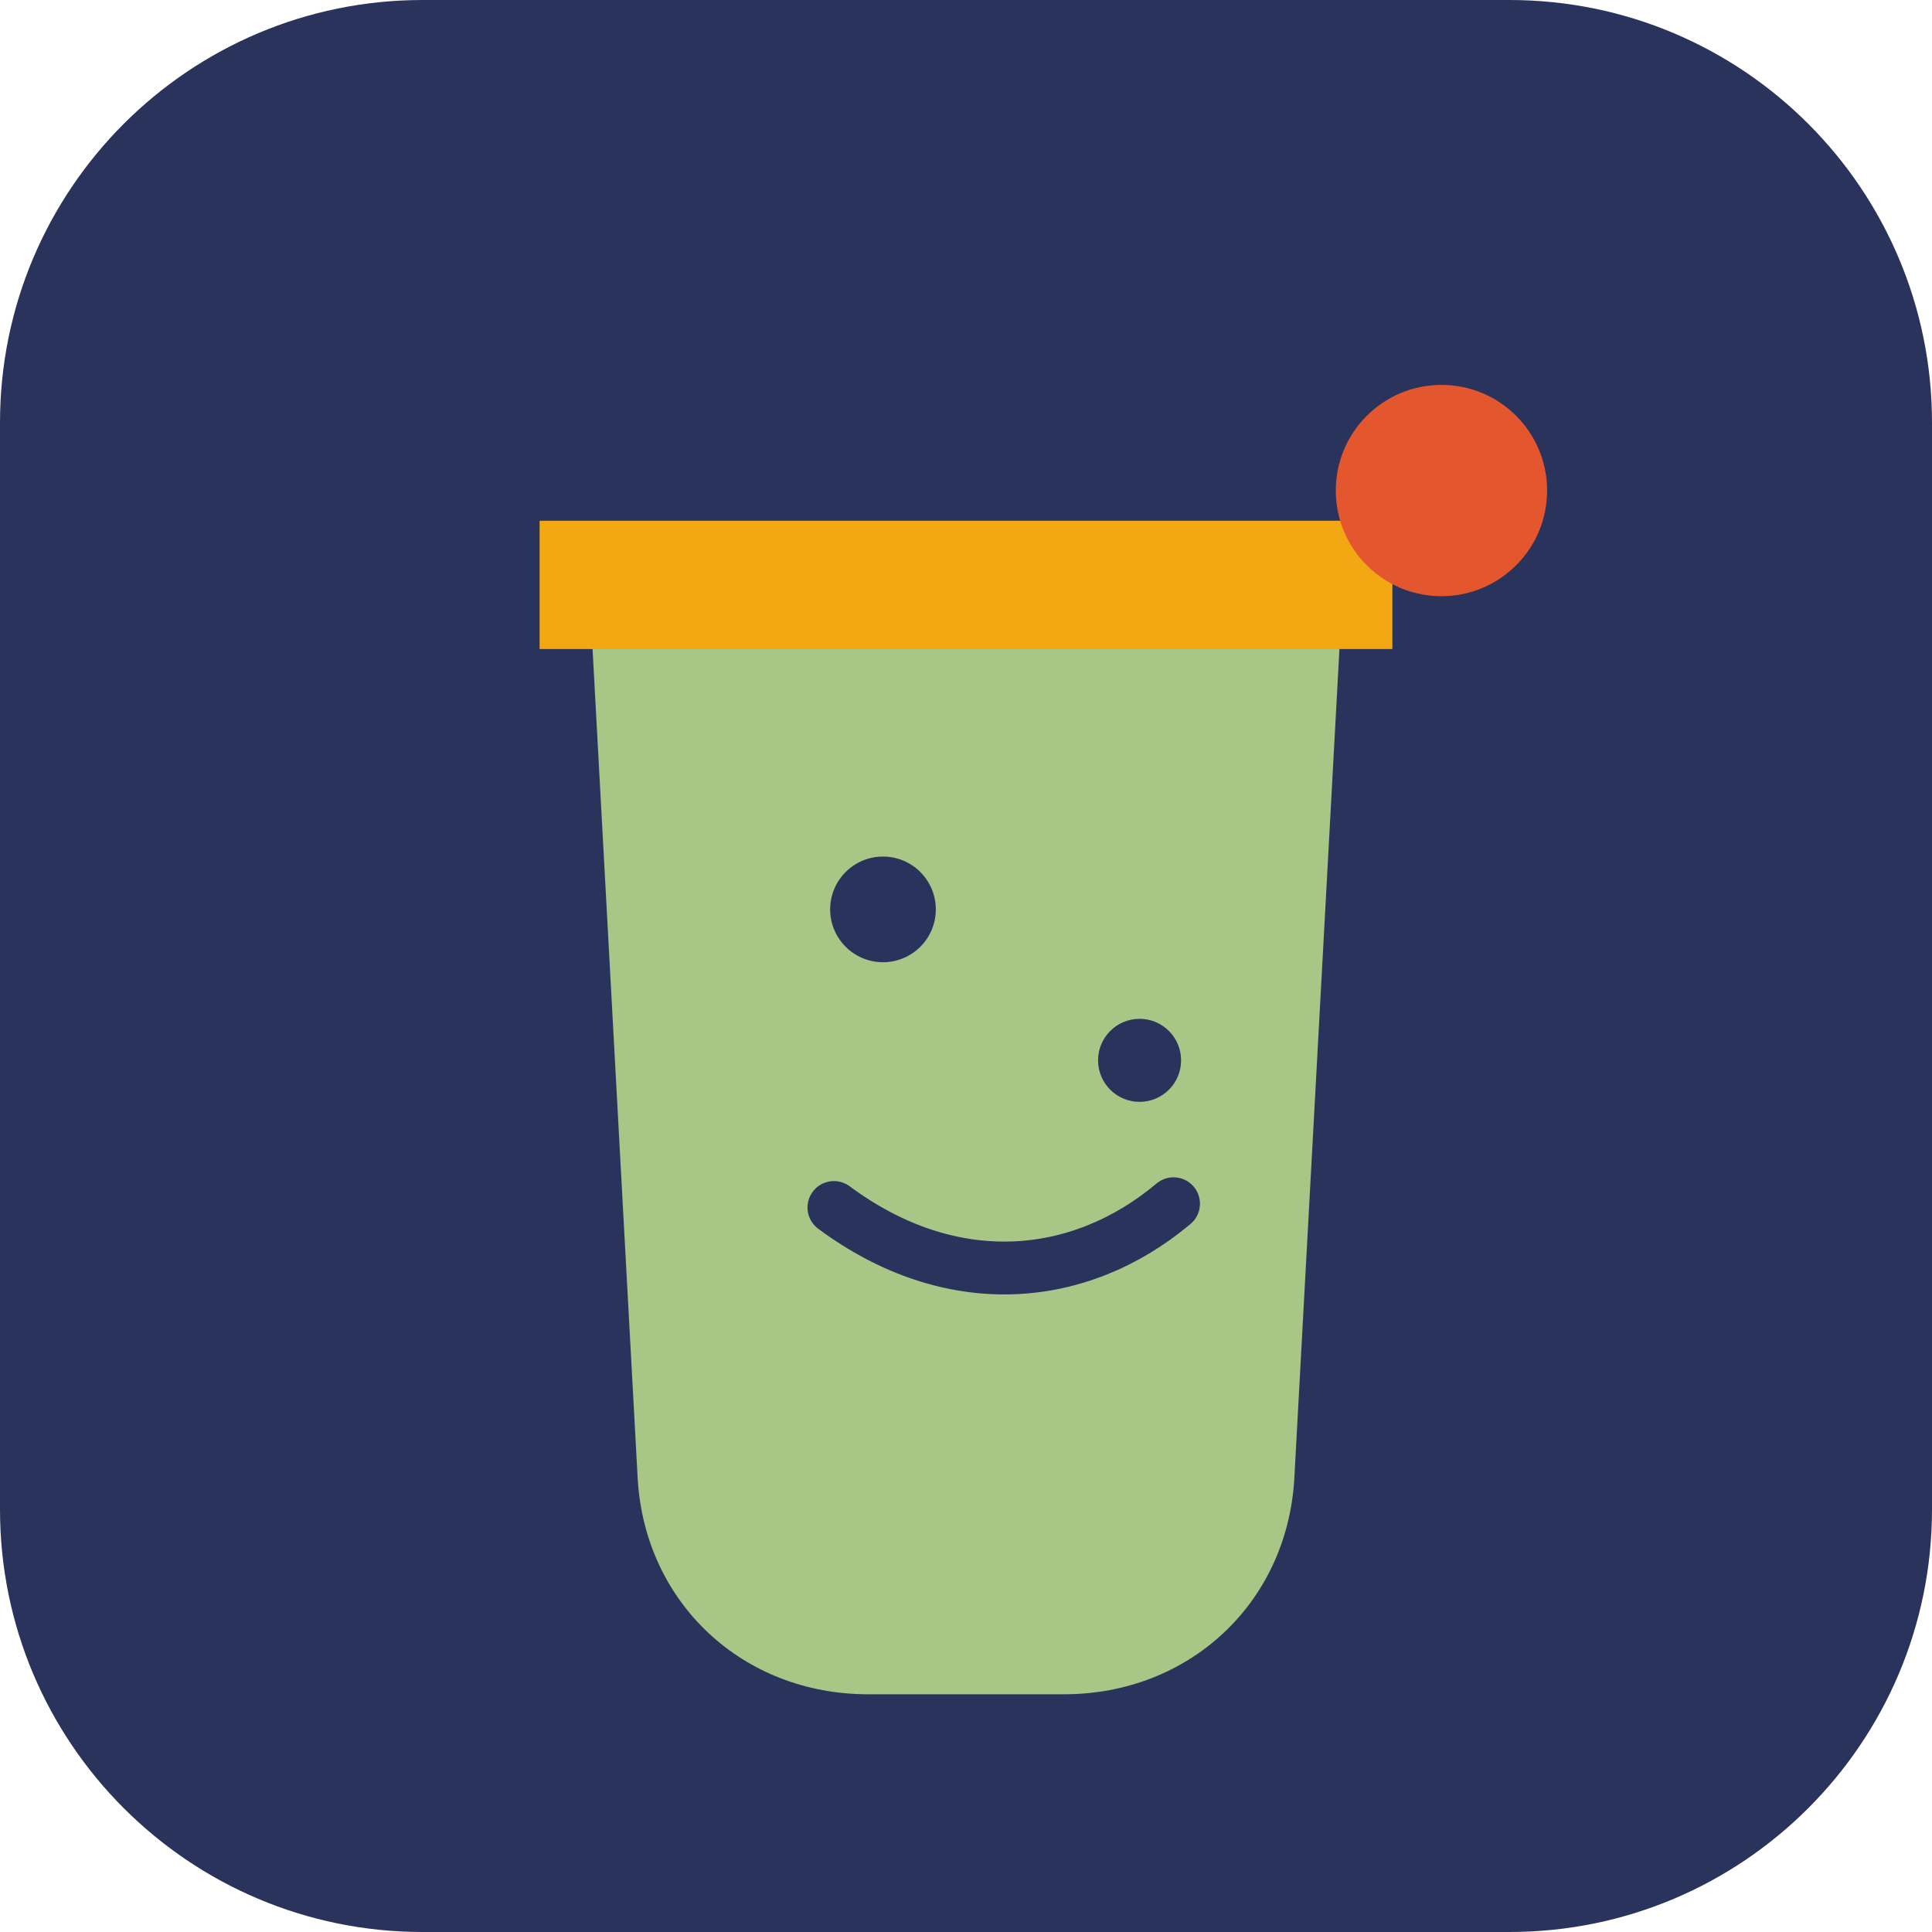
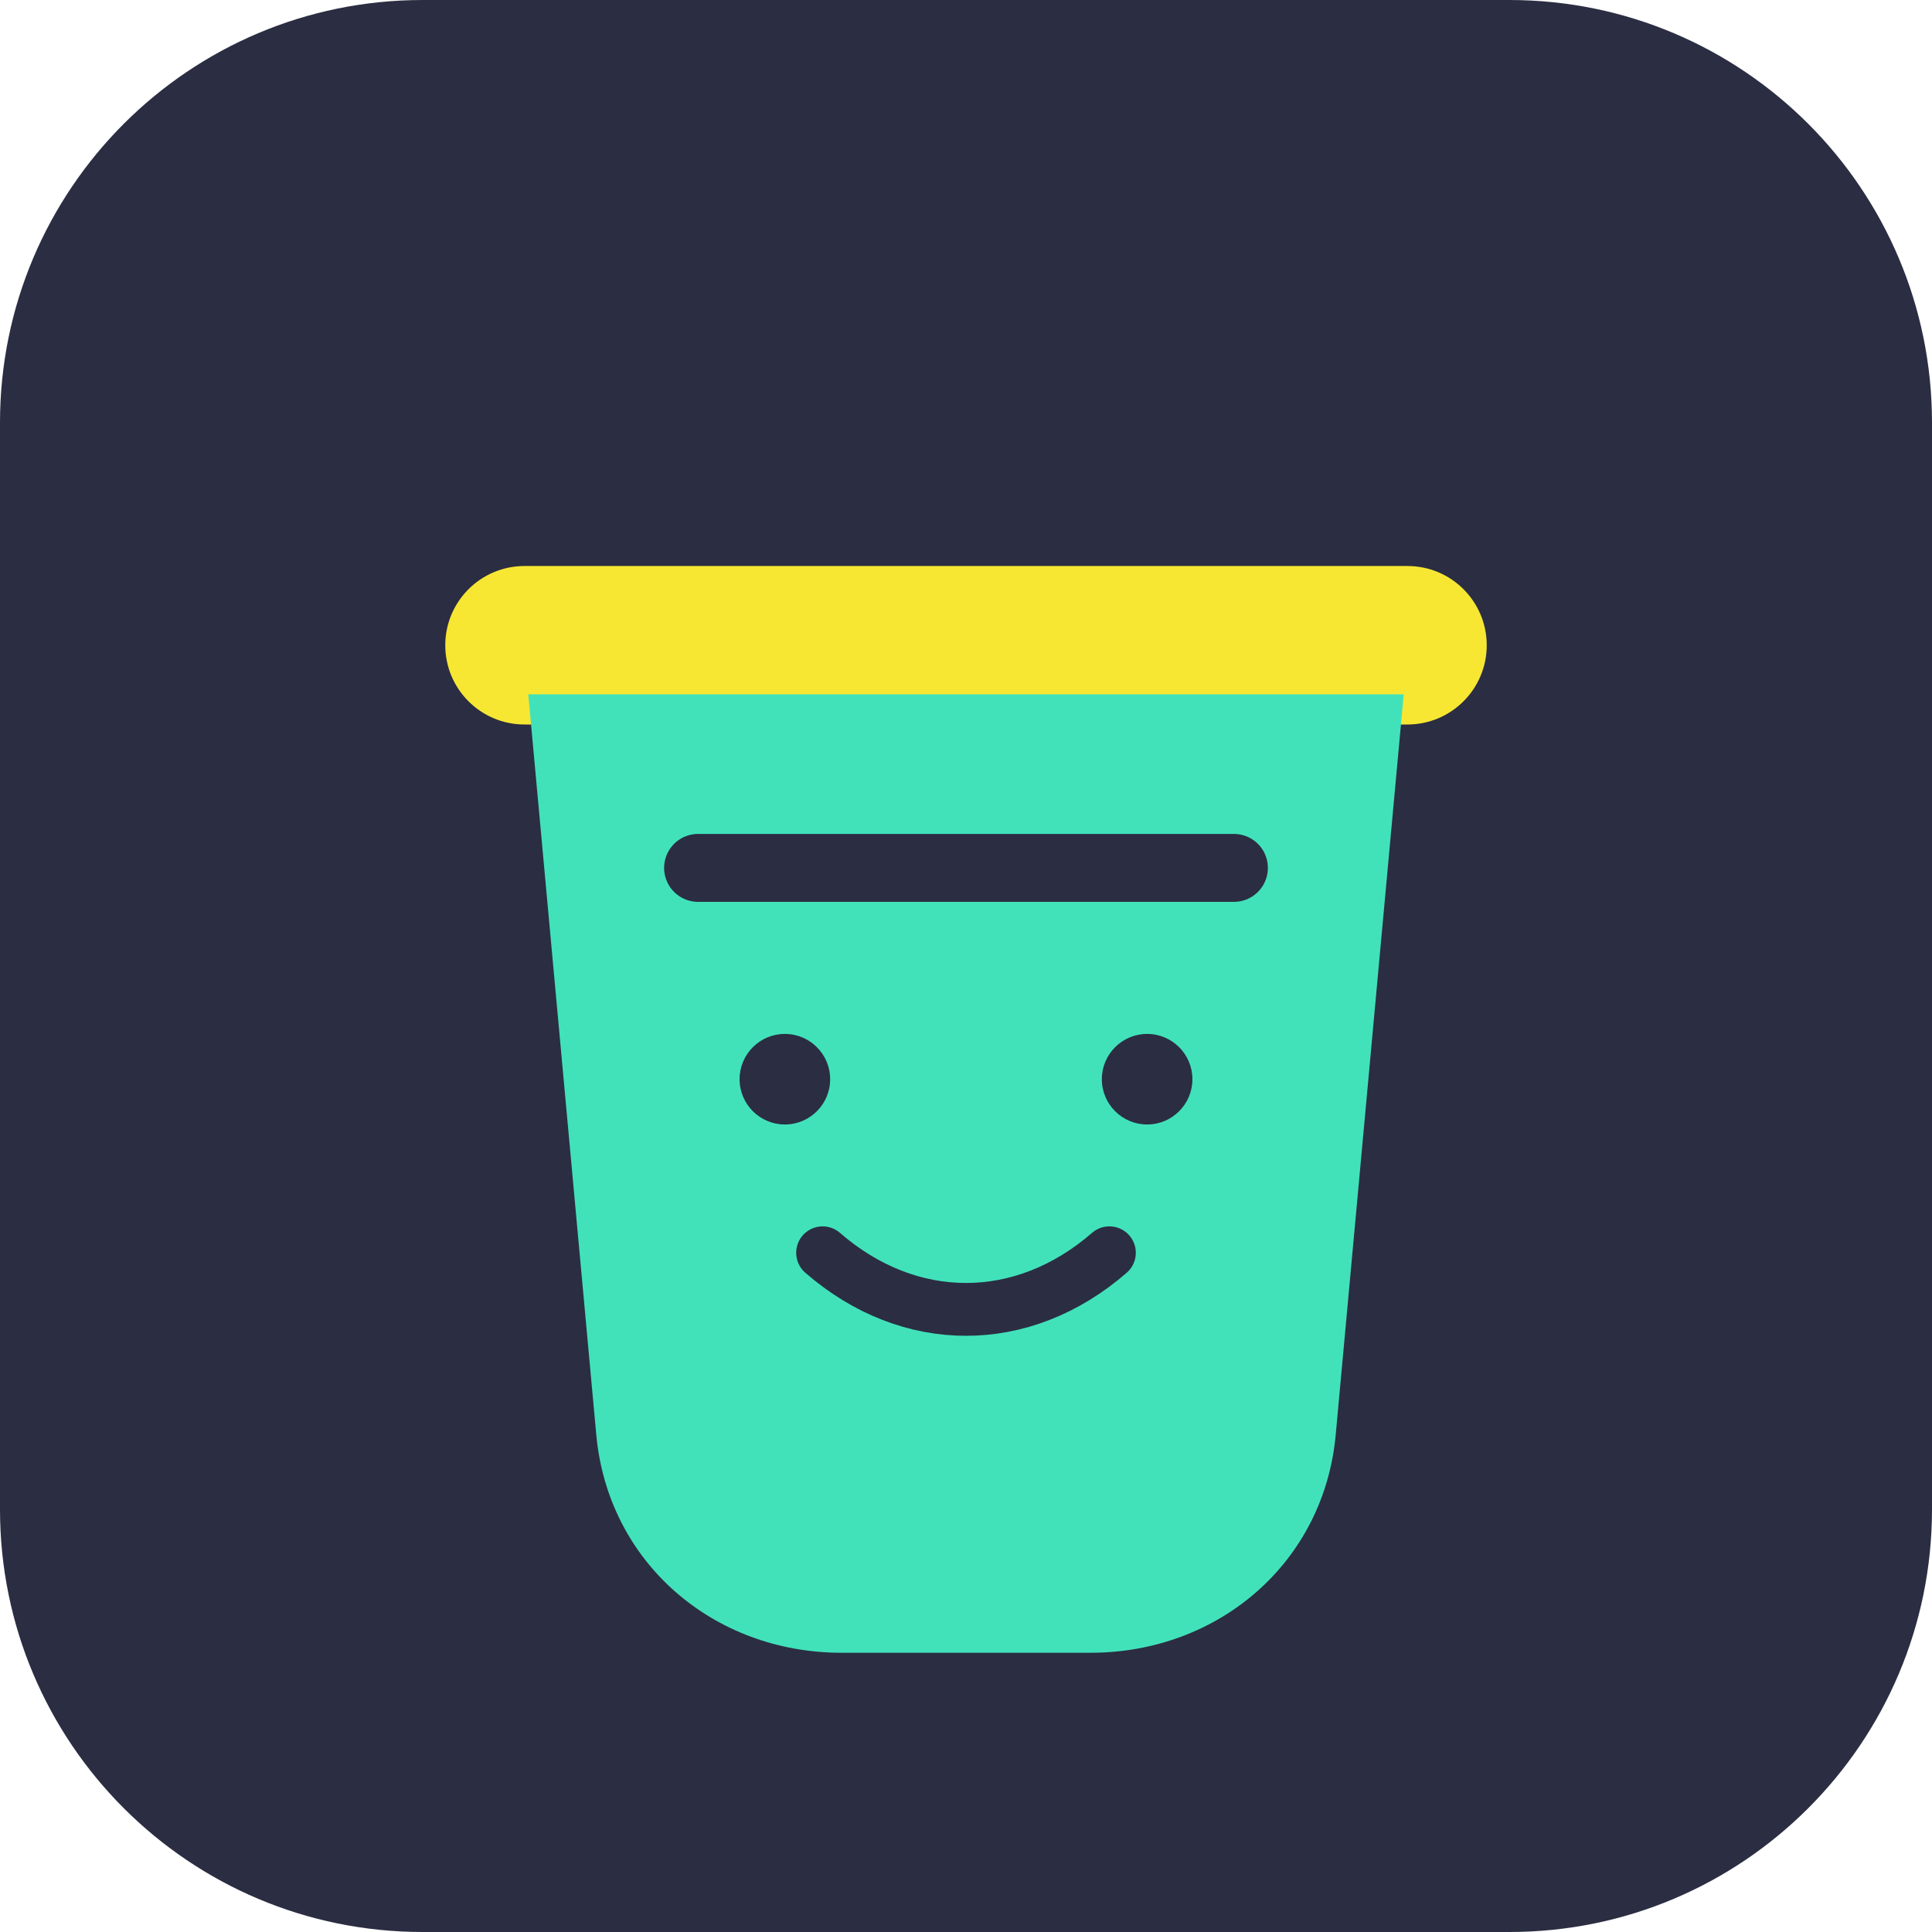
<svg xmlns="http://www.w3.org/2000/svg" viewBox="0 0 512 512">
-   <rect width="512" height="512" rx="112" fill="#29335c" />
-   <path d="M156 153h200l-13 239c-2 33-28 57-61 57h-52c-33 0-59-24-61-57l-13-239Z" fill="#a8c686" />
-   <path d="M143 138h226v34H143z" fill="#f3a712" />
-   <circle cx="234" cy="241" r="14" fill="#29335c" />
-   <circle cx="302" cy="281" r="11" fill="#29335c" />
-   <path d="M221 320c31 23 65 20 90-1" fill="none" stroke="#29335c" stroke-width="14" stroke-linecap="round" />
-   <circle cx="382" cy="130" r="28" fill="#e4572e" />
+   <rect width="512" height="512" rx="112" fill="#2b2d42" />
+   <rect x="118" y="150" width="276" height="42" rx="21" fill="#f7e733" />
+   <path d="M140 184h232l-18 196c-3 34-31 58-65 58h-66c-34 0-62-24-65-58l-18-196Z" fill="#41e2ba" />
+   <path d="M185 230h142" stroke="#2b2d42" stroke-width="18" stroke-linecap="round" />
+   <circle cx="208" cy="286" r="12" fill="#2b2d42" />
+   <circle cx="304" cy="286" r="12" fill="#2b2d42" />
+   <path d="M218 332c23 20 53 20 76 0" fill="none" stroke="#2b2d42" stroke-width="14" stroke-linecap="round" />
</svg>
